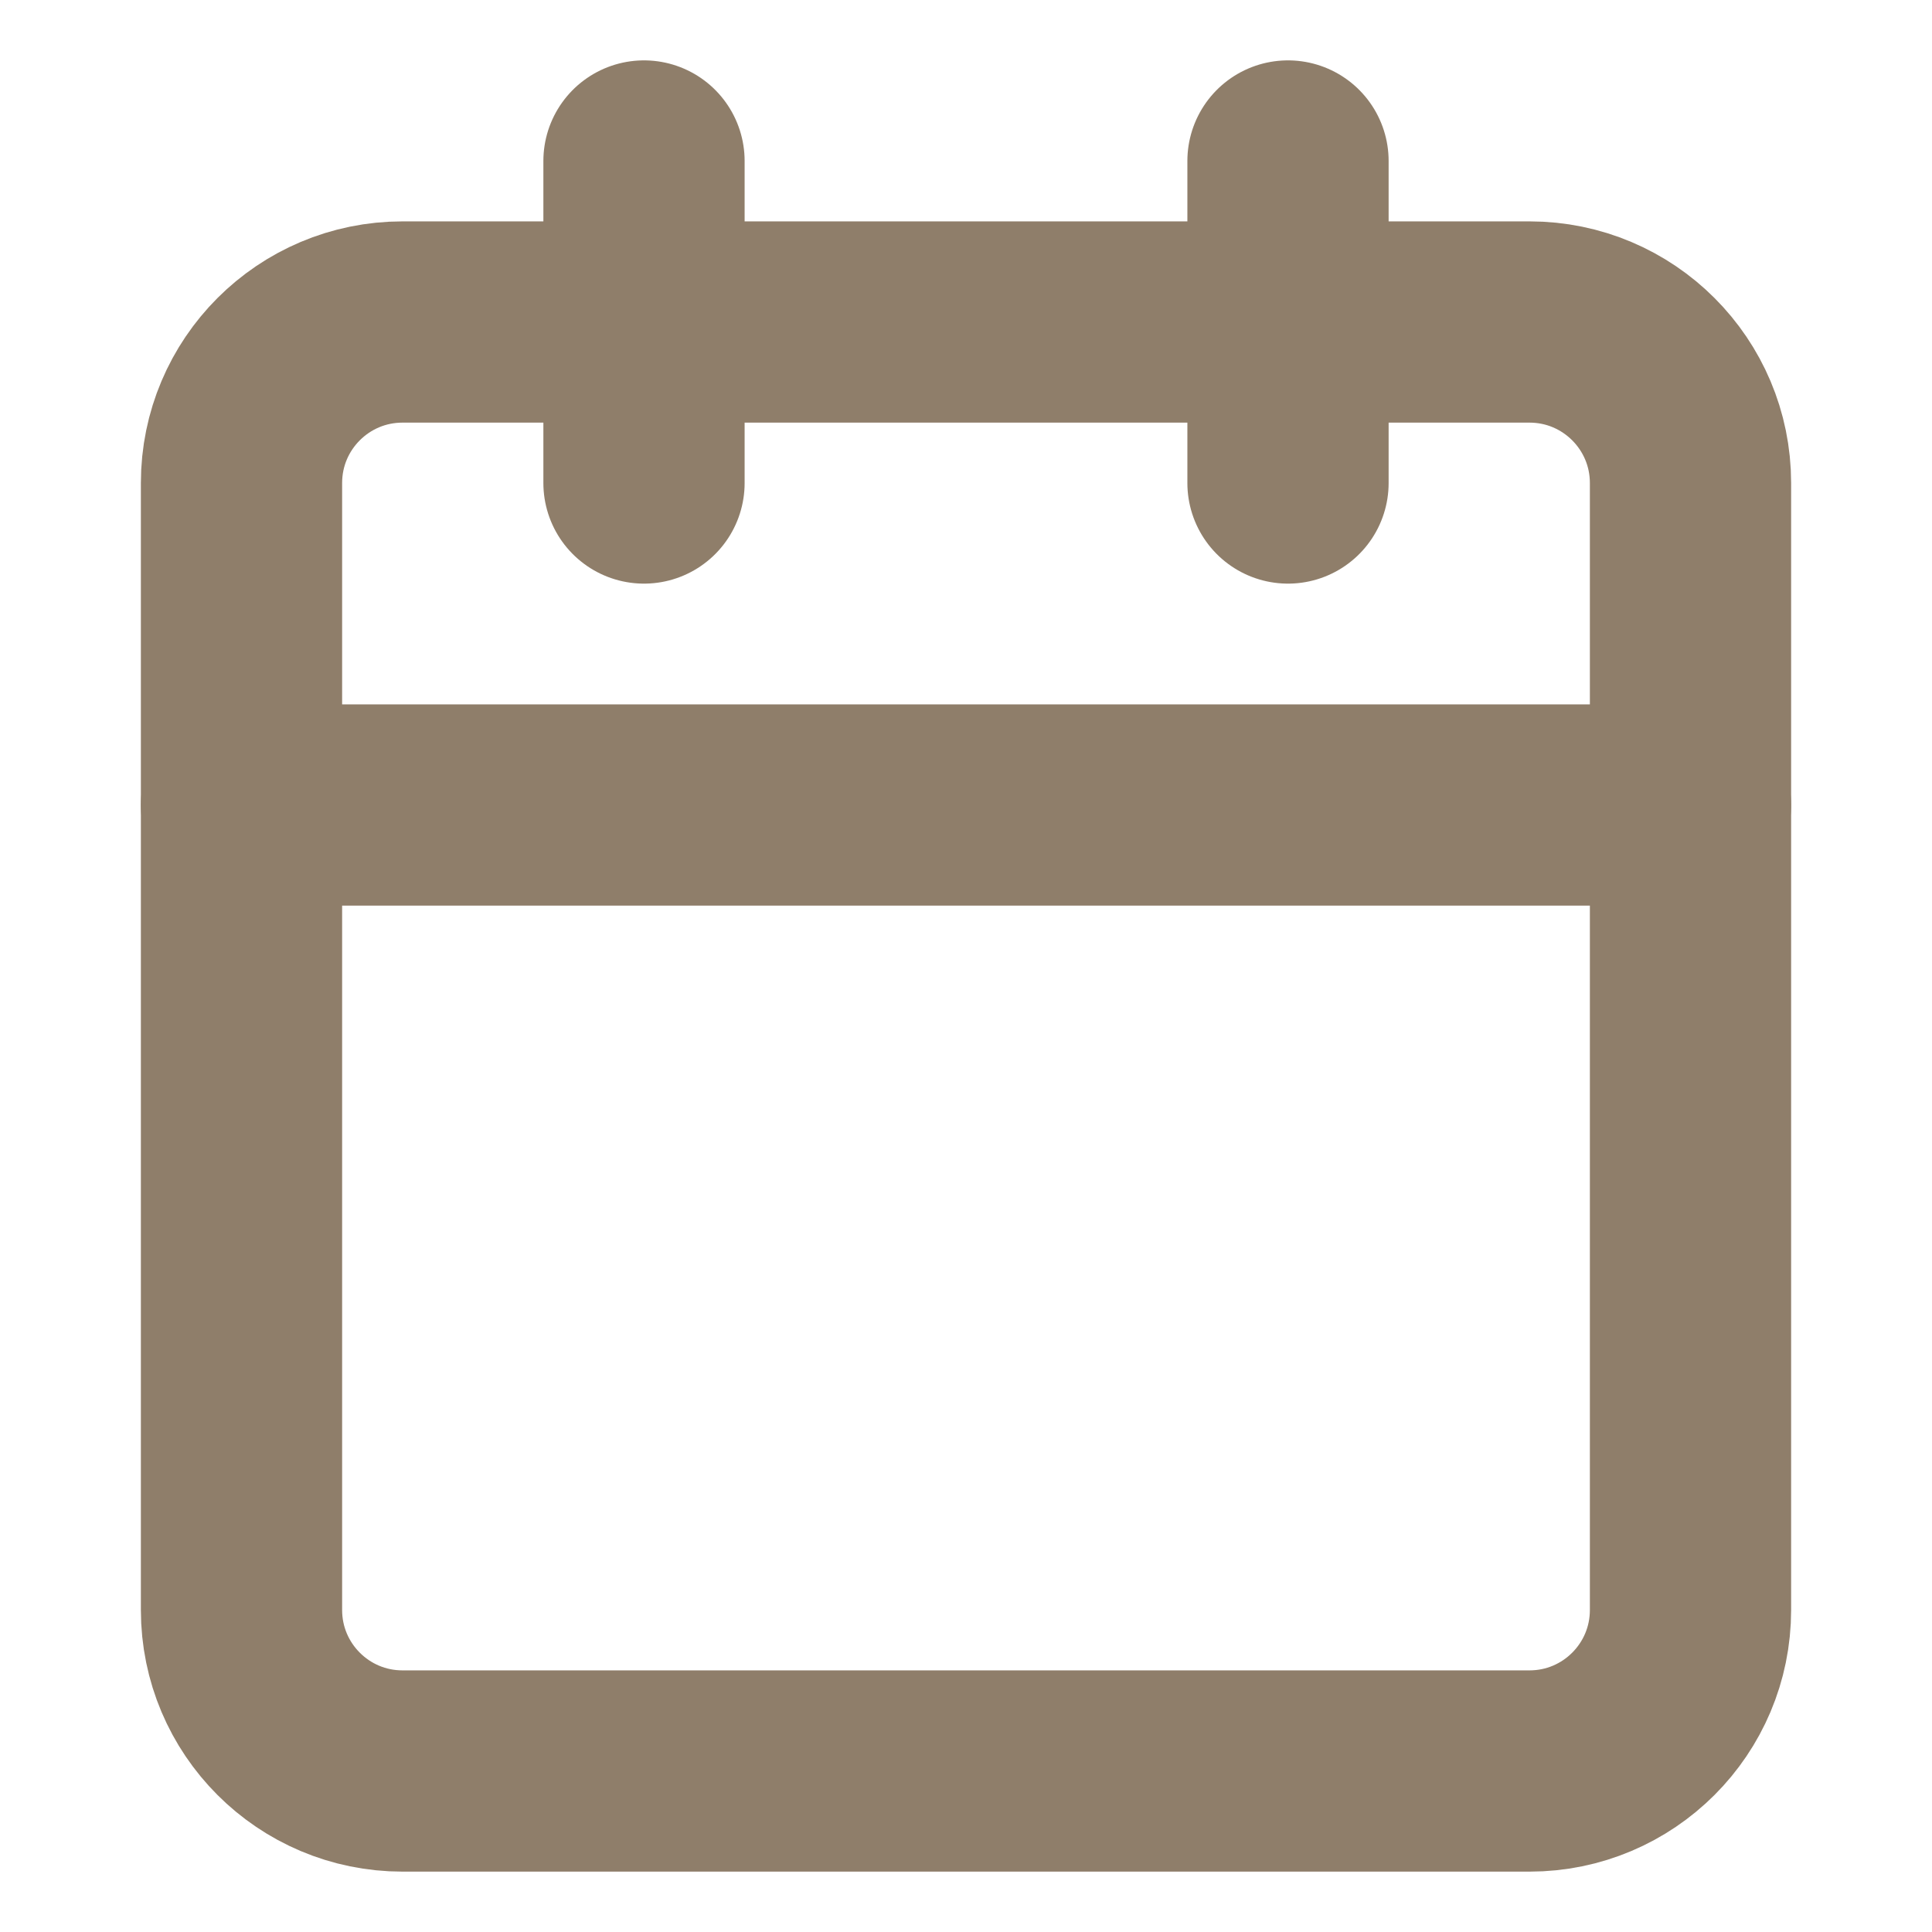
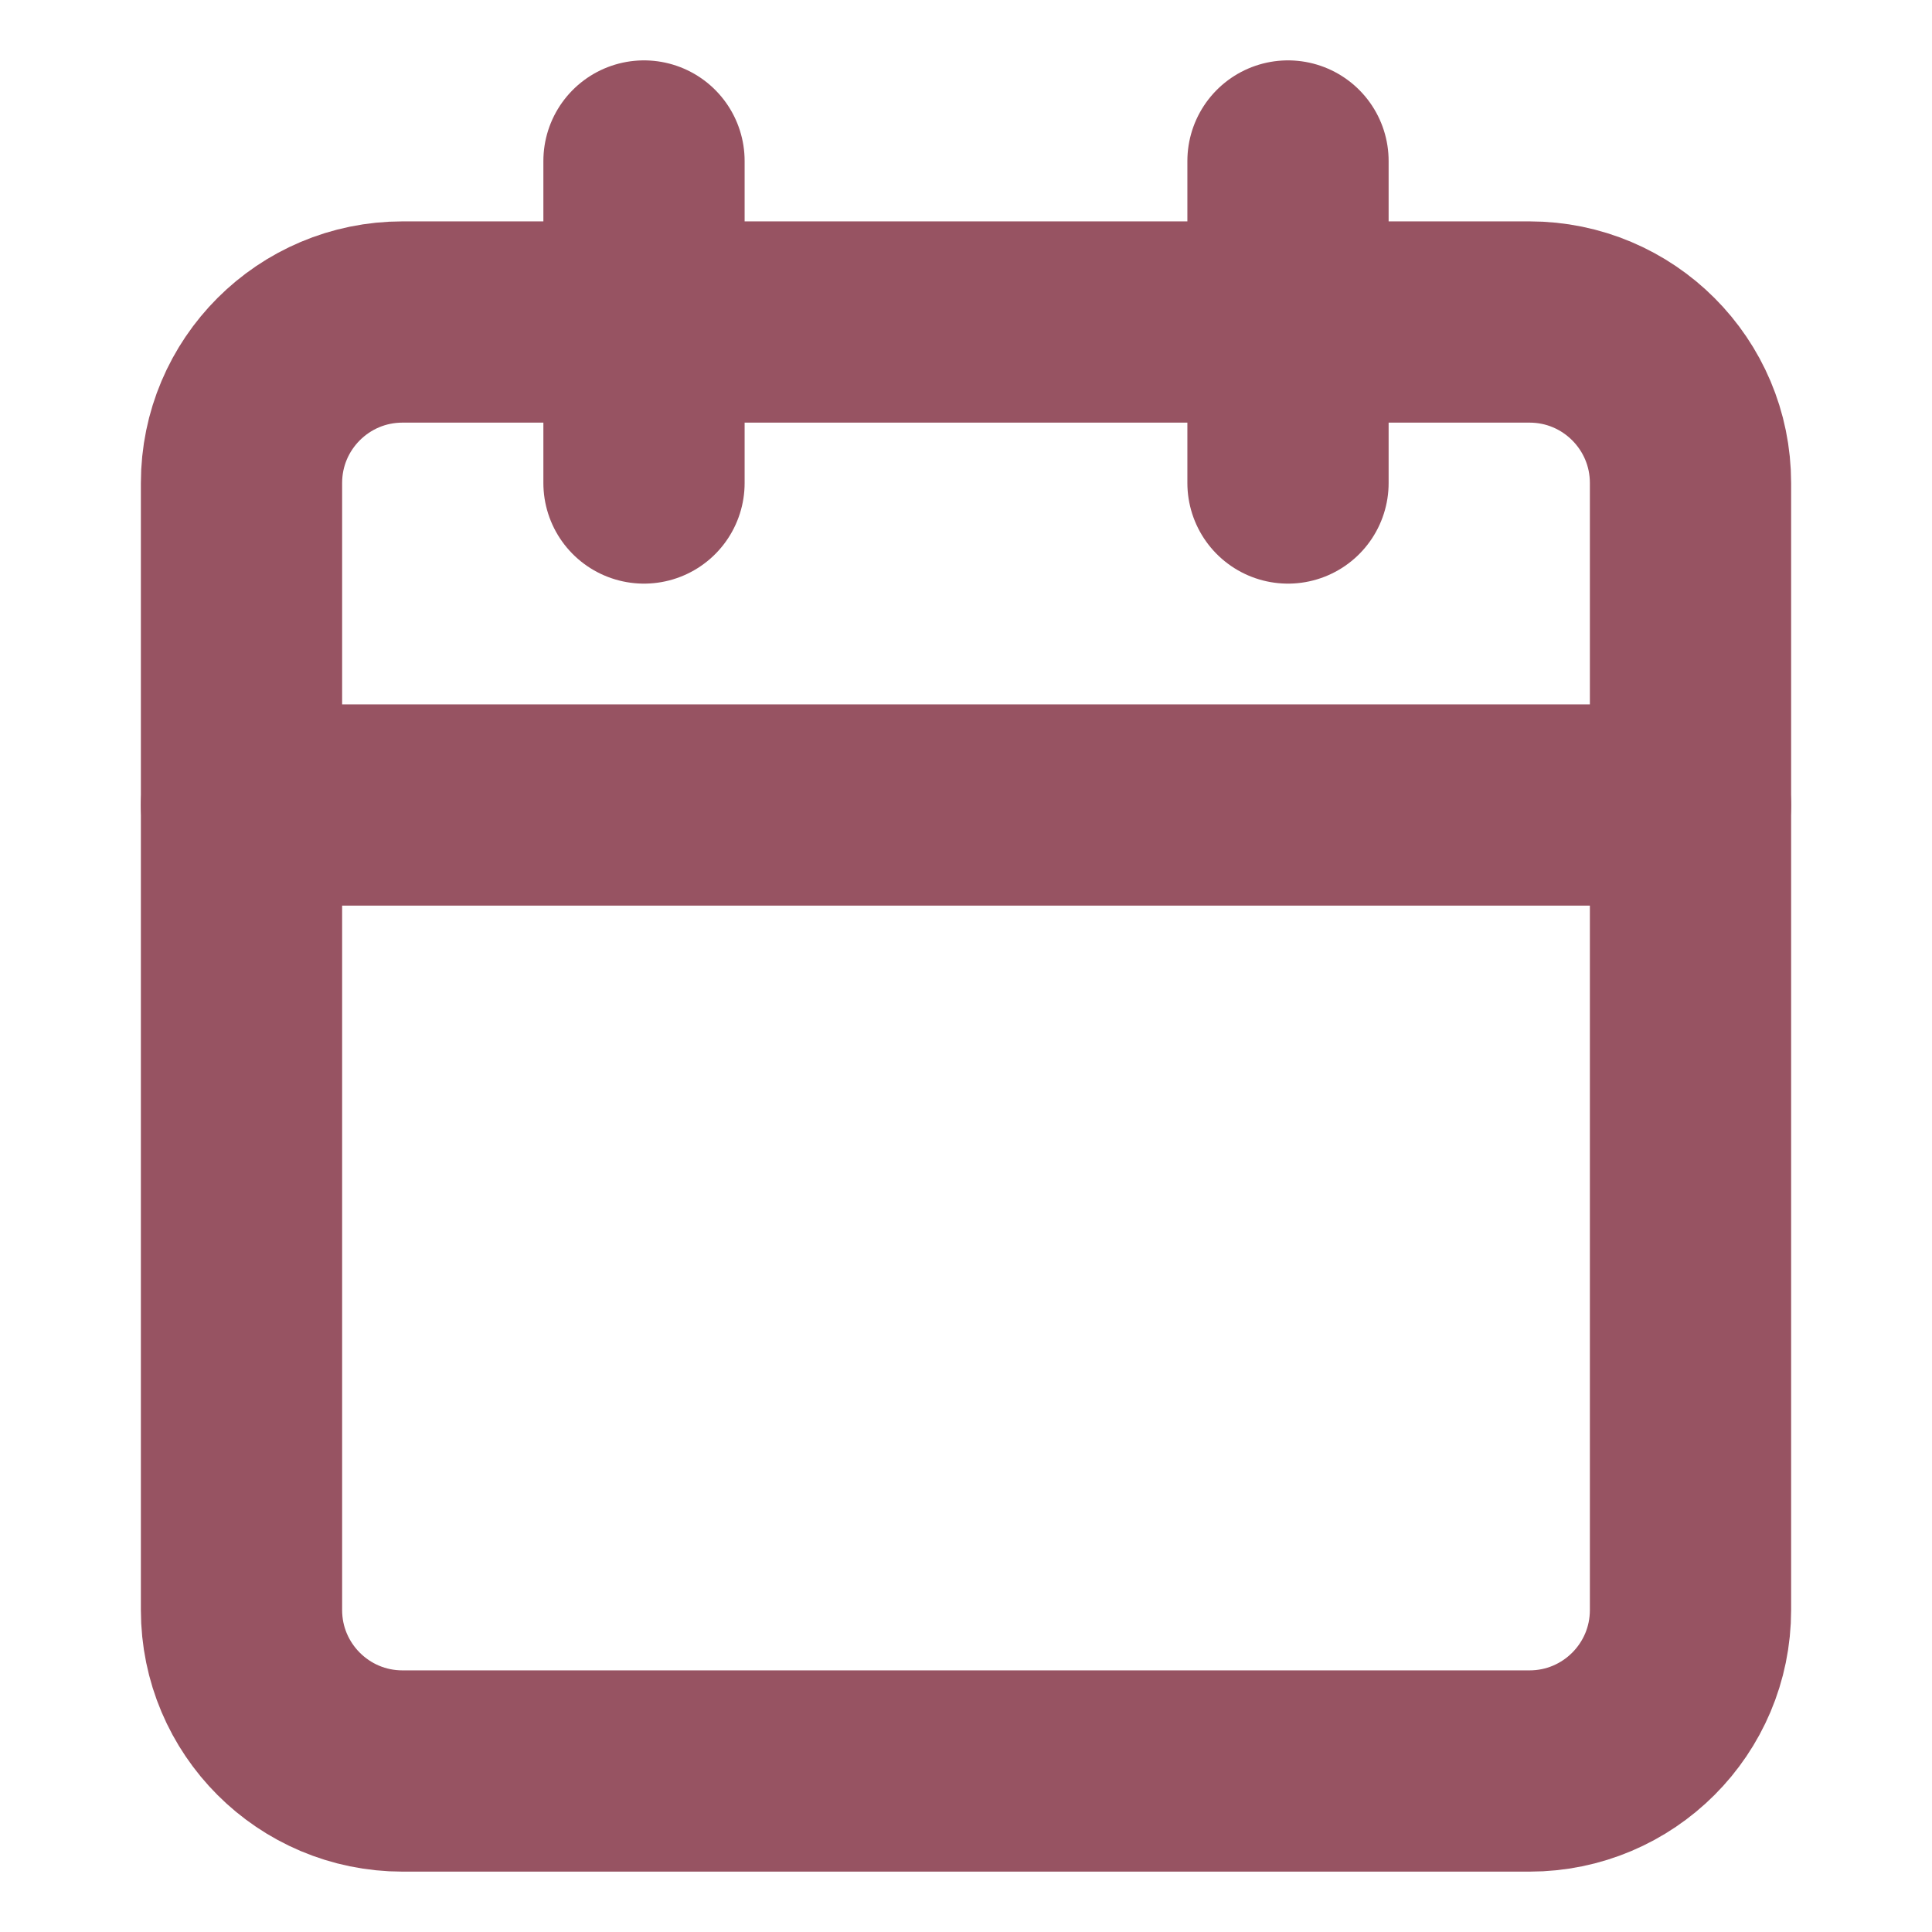
- <svg xmlns="http://www.w3.org/2000/svg" width="24" height="24" viewBox="0 0 24 24" fill="none" stroke="#8f7e6a" stroke-width="2.5" stroke-linecap="round" stroke-linejoin="round">
+ <svg xmlns="http://www.w3.org/2000/svg" width="24" height="24" viewBox="0 0 24 24" fill="none" stroke="#975362" stroke-width="2.5" stroke-linecap="round" stroke-linejoin="round">
  <path d="M8 2v4" />
  <path d="M16 2v4" />
  <rect width="18" height="18" x="3" y="4" rx="2" />
  <path d="M3 10h18" />
</svg>
